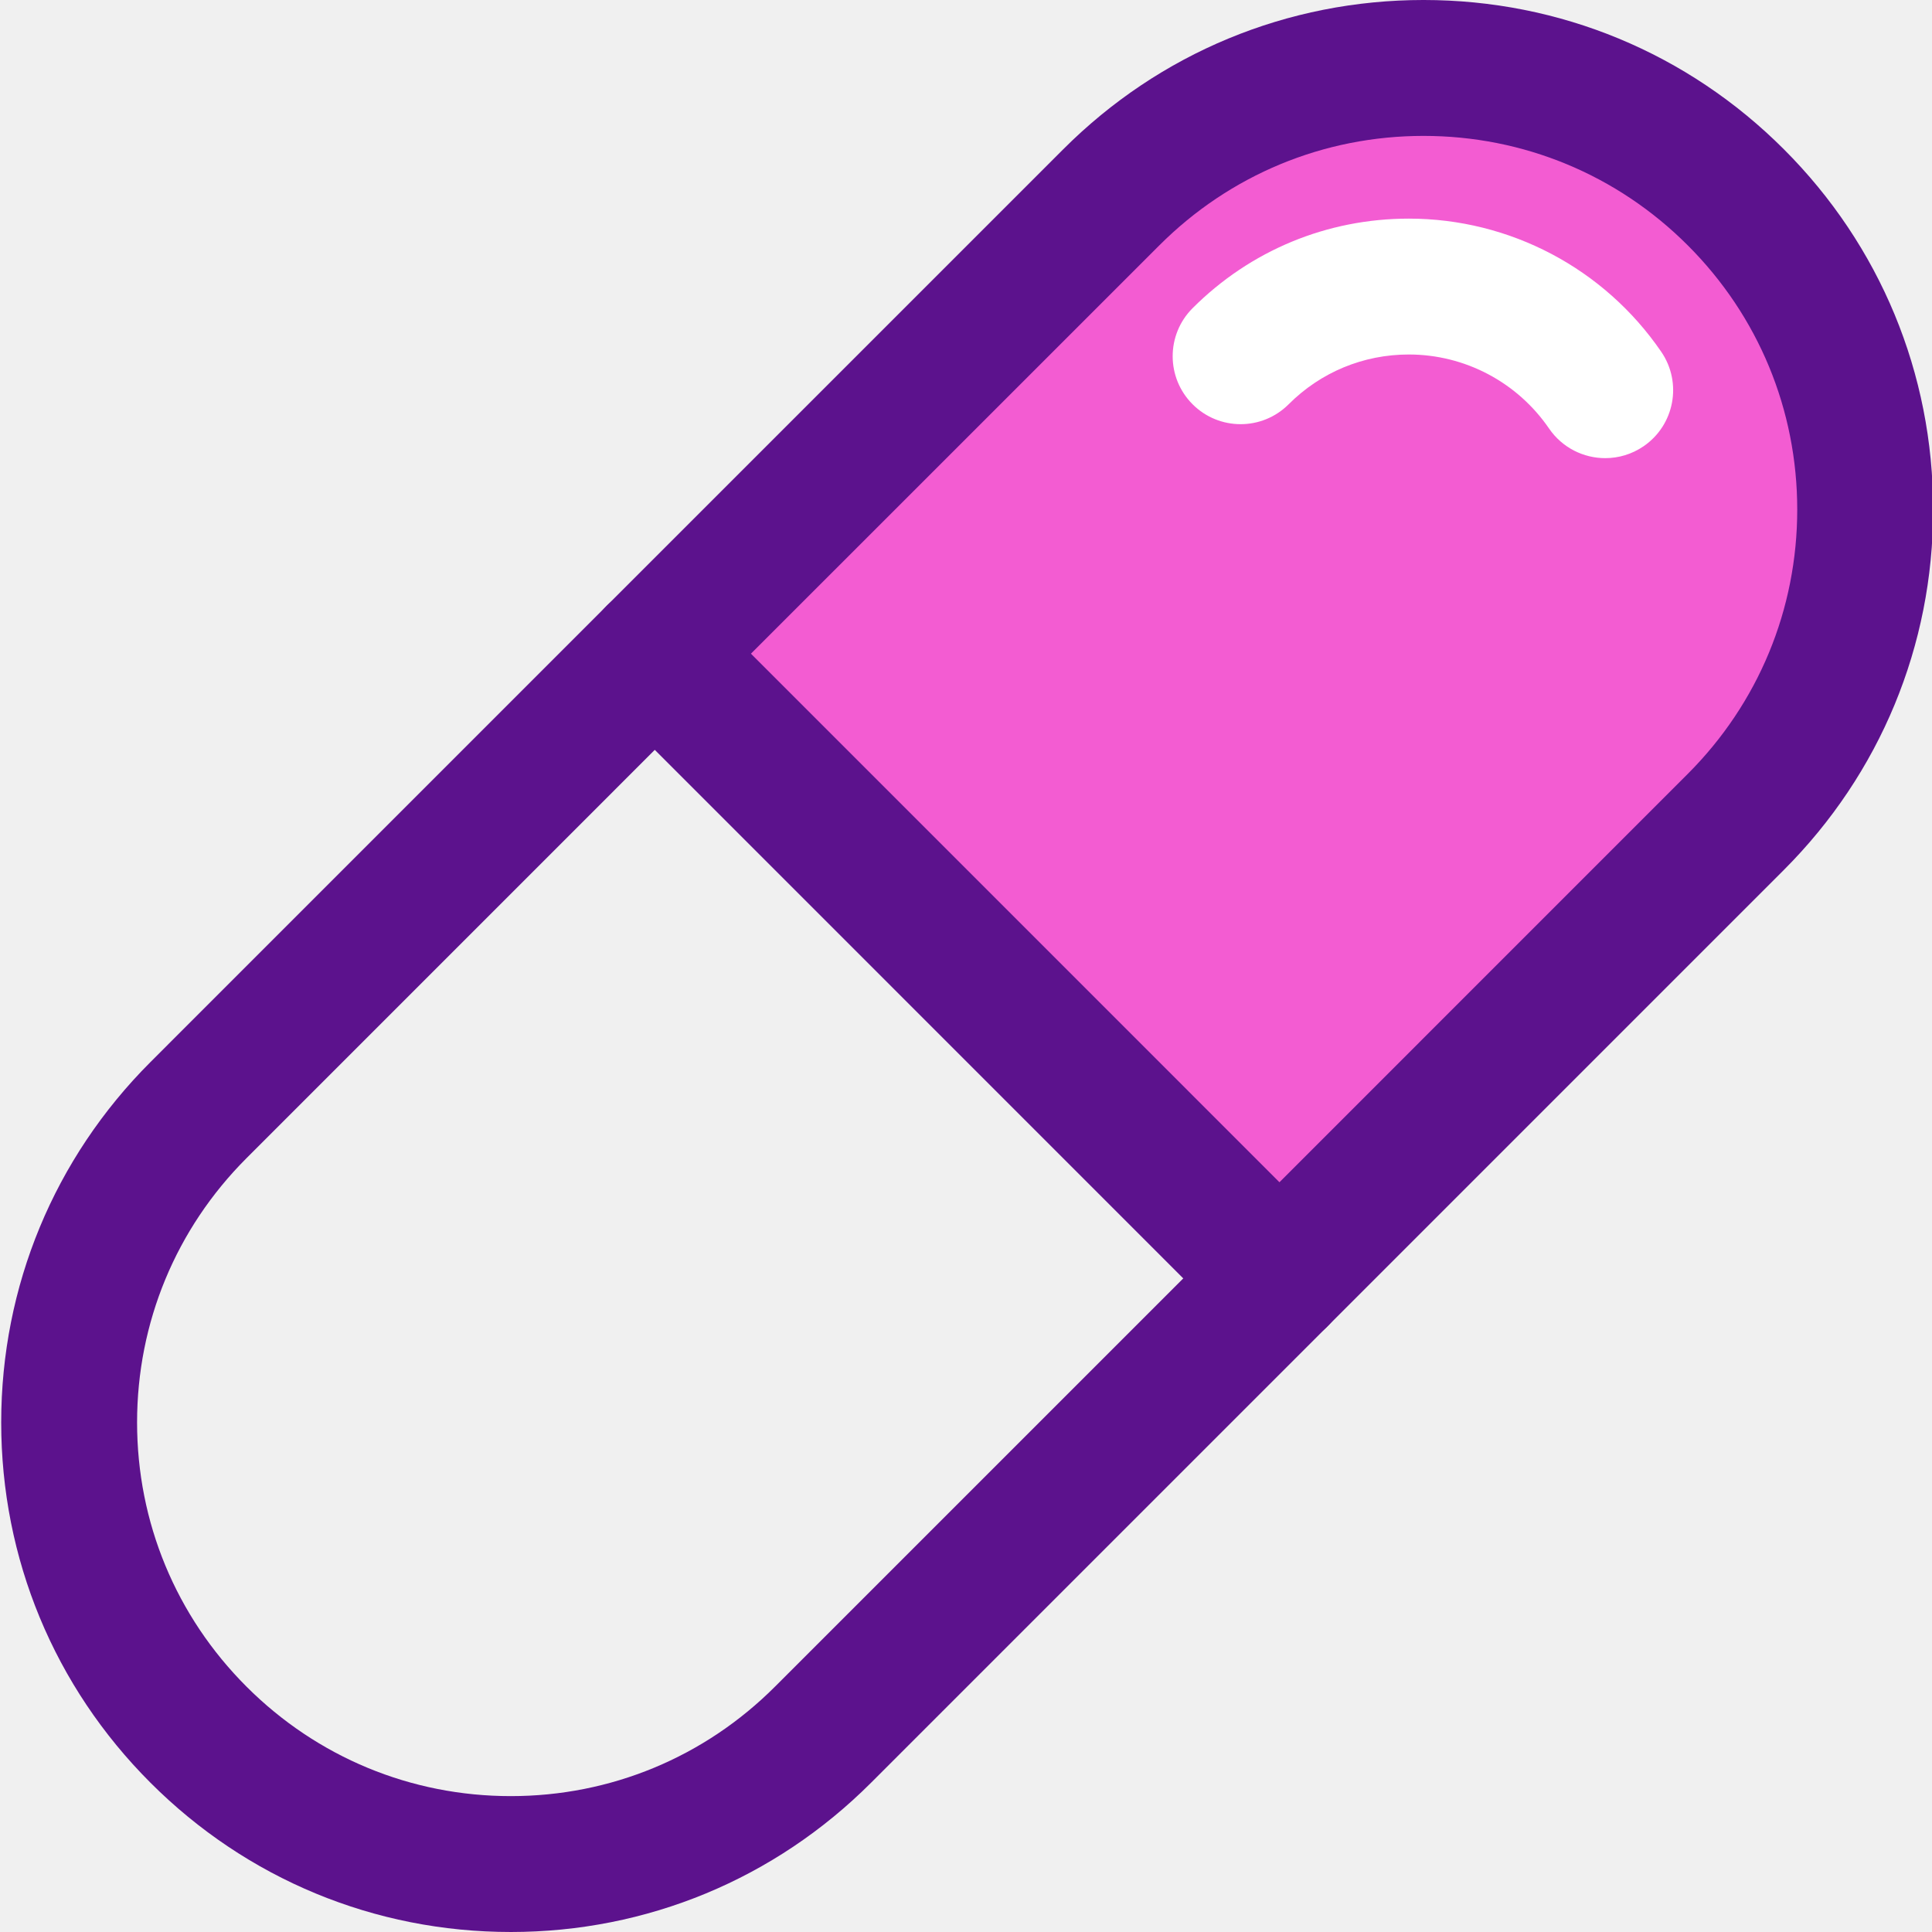
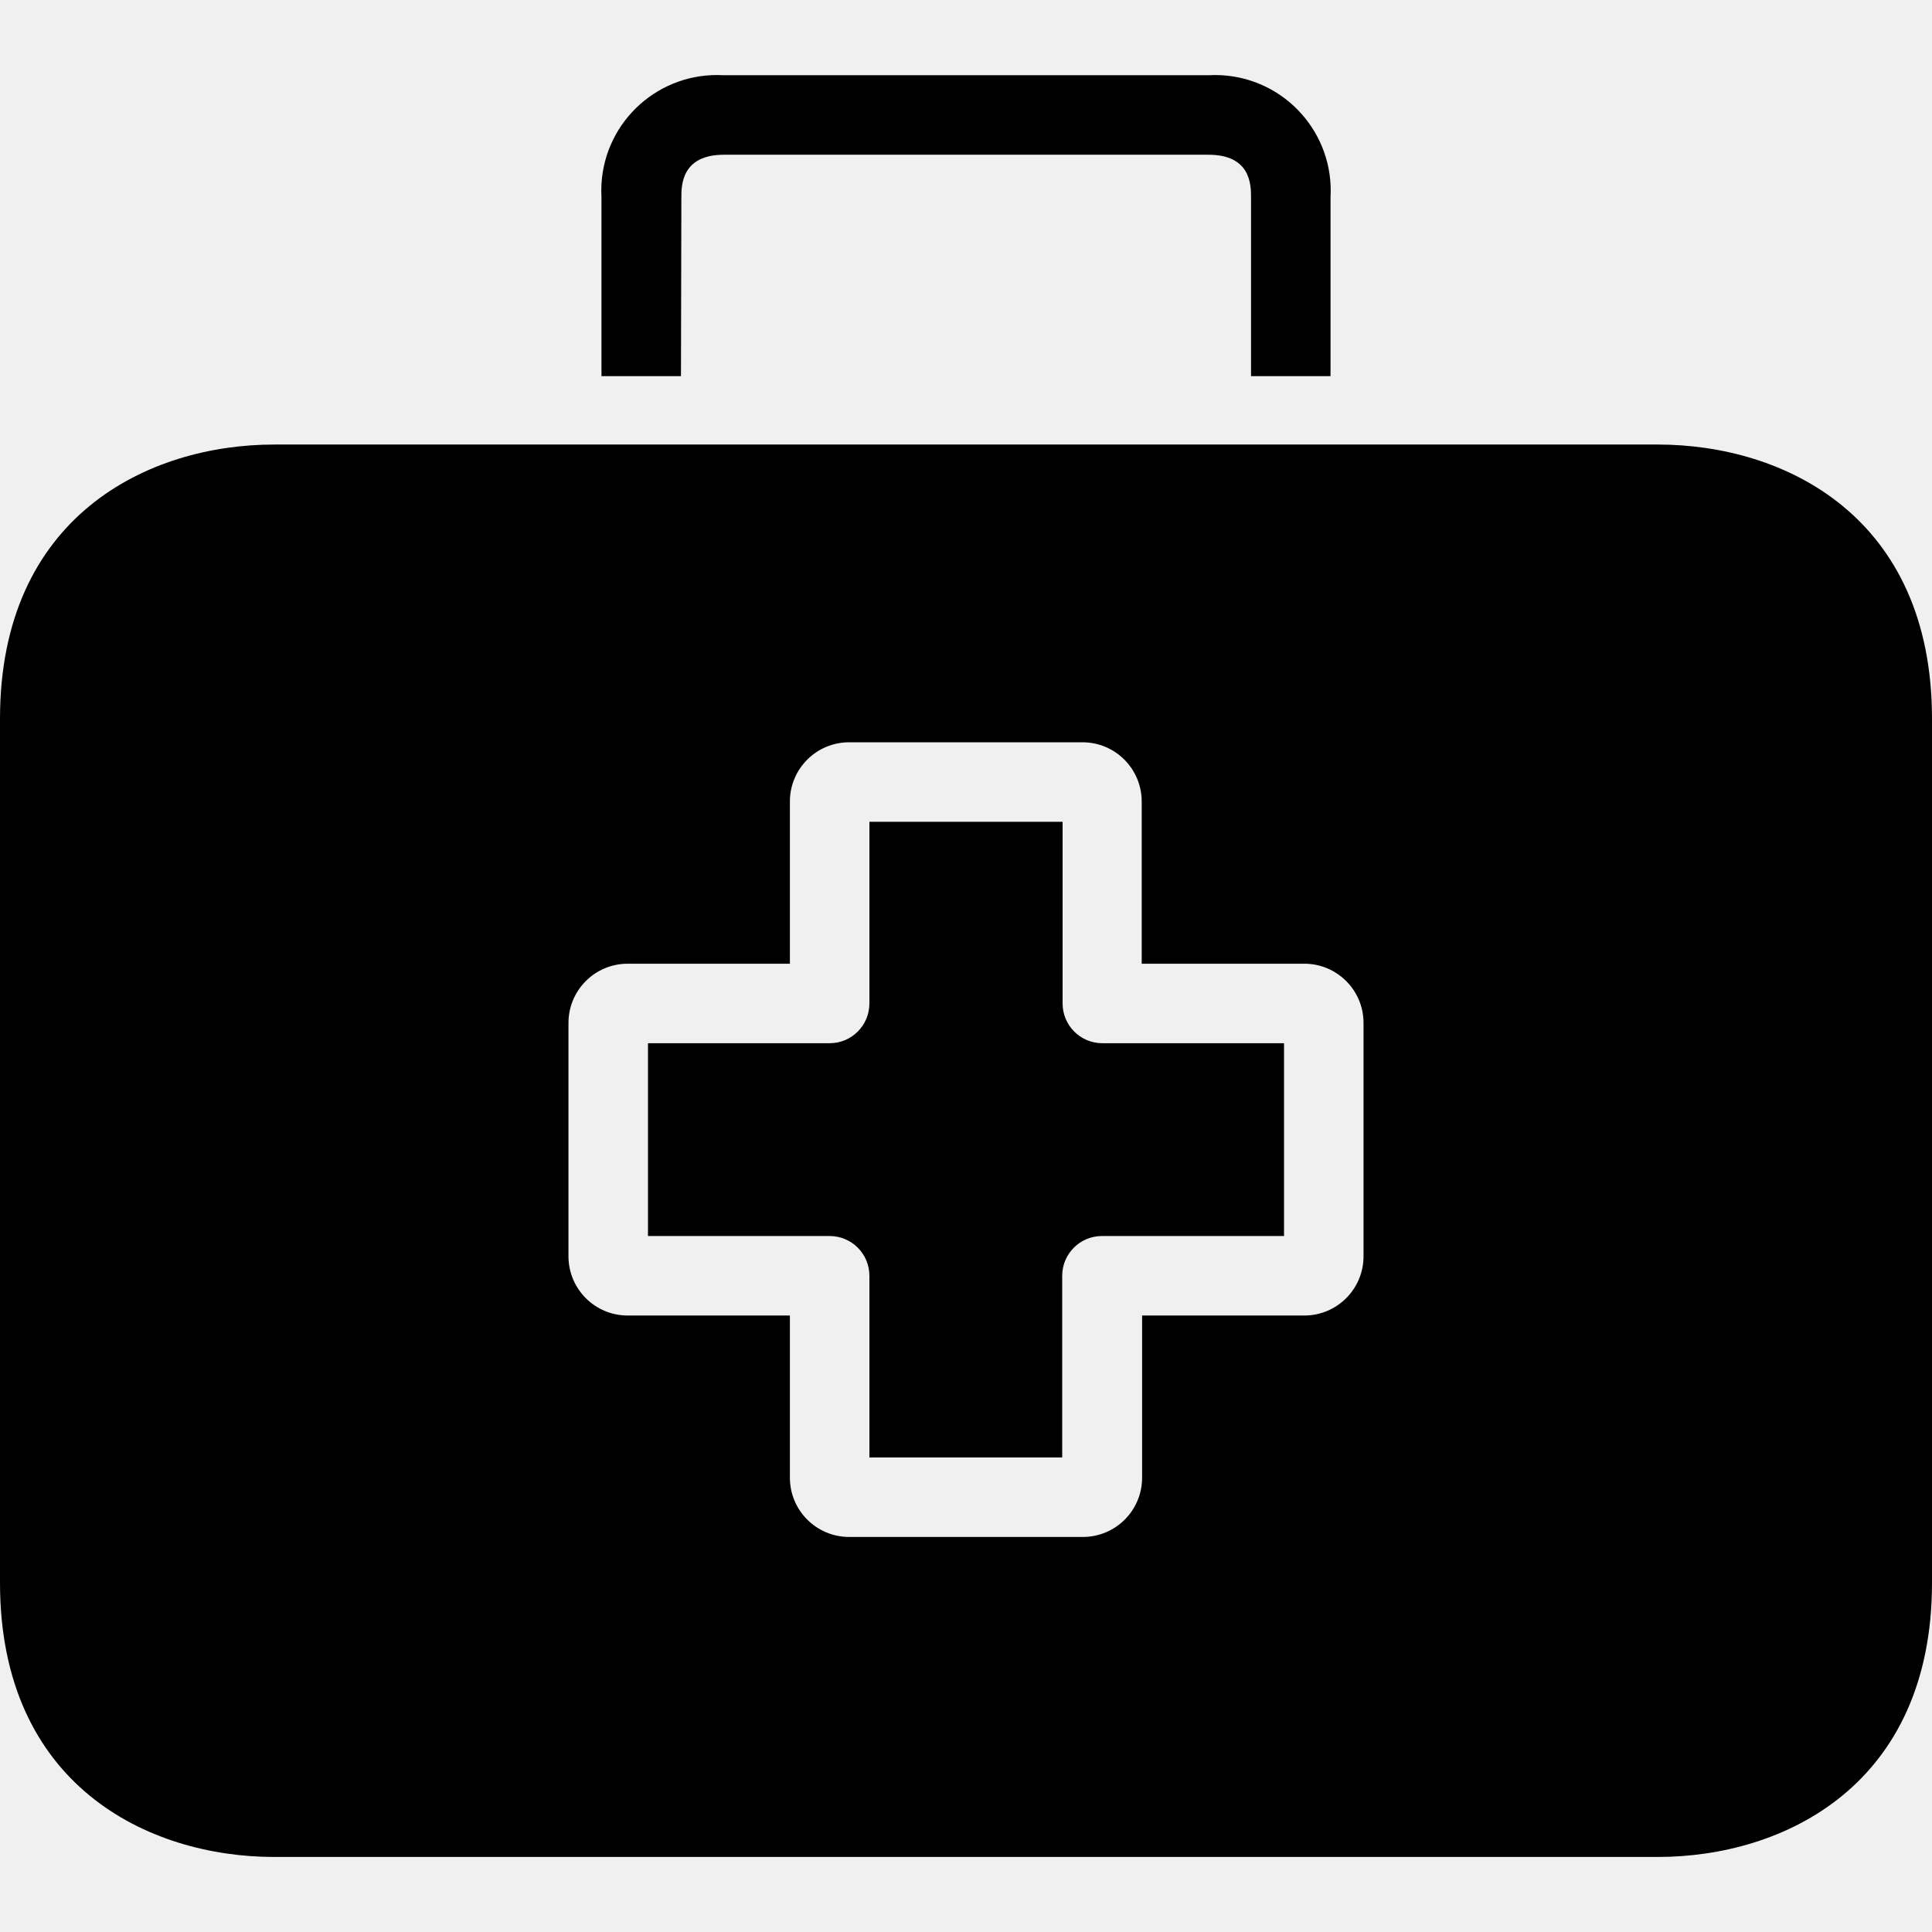
- <svg xmlns="http://www.w3.org/2000/svg" height="388pt" viewBox="0 0 388 388.239" width="388pt">
-   <path d="m102.52 388.238c-27.352 0-53.074-10.652-72.406-30-19.34-19.332-29.992-45.051-29.992-72.398s10.652-53.066 29.992-72.414l91.711-91.719c5.121-5.121 14.188-5.121 19.309 0l125.504 125.52c5.336 5.332 5.336 13.973 0 19.305l-91.711 91.707c-19.34 19.348-45.055 30-72.406 30zm28.957-237.57-82.059 82.066c-14.18 14.184-21.992 33.051-21.992 53.105 0 20.055 7.805 38.906 21.992 53.094 14.188 14.184 33.039 22 53.102 22 20.051 0 38.914-7.812 53.098-22l82.059-82.055zm0 0" fill="#5c128d" />
-   <path d="m256.988 256.875 91.715-91.719c34.656-34.656 34.656-90.848 0-125.504-34.656-34.66-90.848-34.66-125.508 0l-91.715 91.715zm0 0" fill="#f35cd2" />
-   <path d="m256.988 270.531c-3.621 0-7.094-1.438-9.656-4l-125.504-125.52c-5.336-5.332-5.336-13.973 0-19.305l91.711-91.707c19.34-19.348 45.055-30 72.406-30 27.355 0 53.074 10.652 72.41 30 19.34 19.332 29.992 45.051 29.992 72.398 0 27.348-10.652 53.07-29.992 72.414l-91.715 91.723c-2.562 2.559-6.035 3.996-9.652 3.996zm-106.203-139.172 106.203 106.215 82.059-82.066c14.18-14.188 21.992-33.055 21.992-53.109 0-20.051-7.805-38.906-21.992-53.09-14.188-14.188-33.039-22-53.102-22-20.051 0-38.91 7.812-53.098 22zm0 0" fill="#5c128d" />
-   <path d="m322.461 92.066c-4.355 0-8.637-2.082-11.281-5.934-6.387-9.332-16.93-14.895-28.199-14.895-9.121 0-17.688 3.547-24.141 10-5.336 5.336-13.977 5.336-19.309 0-5.332-5.332-5.332-13.973 0-19.305 11.609-11.613 27.035-18 43.449-18 20.285 0 39.254 10 50.734 26.762 4.258 6.223 2.672 14.719-3.555 18.984-2.355 1.613-5.043 2.387-7.699 2.387zm0 0" fill="#fff" />
+ <svg xmlns="http://www.w3.org/2000/svg" version="1.1" id="Capa_1" x="0px" y="0px" viewBox="0 0 388.8 388.8" style="enable-background:new 0 0 388.8 388.8;" xml:space="preserve">
+   <g>
+     <g>
+       <path d="M221.84,209.939c-4.418,0-8-3.582-8-8v-36.56h-38.88v36.56c0,4.418-3.582,8-8,8H130.4v38.8h36.56c4.418,0,8,3.582,8,8    v36.56h38.8v-36.56c0-4.418,3.582-8,8-8h36.64v-38.8H221.84z" />
+     </g>
+   </g>
+   <g>
+     <g>
+       <path d="M333.6,89.459H55.2c-25.44,0-55.2,14.48-55.2,55.2v173.84c0,40.72,29.76,55.2,55.2,55.2h278.4    c25.44,0,55.2-14.48,55.2-55.2v-173.84C388.8,103.939,359.12,89.459,333.6,89.459z M274.4,252.819    c0,6.583-5.337,11.92-11.92,11.92h-32.64v32.64c0,6.583-5.337,11.92-11.92,11.92h-47.04c-6.583,0-11.92-5.337-11.92-11.92v-32.64    H126.4c-6.583,0.044-11.956-5.257-12-11.84c0-0.027,0-0.054,0-0.08v-46.96c0-6.583,5.337-11.92,11.92-11.92h32.64v-32.64    c0-6.583,5.337-11.92,11.92-11.92h46.96c6.583,0,11.92,5.337,11.92,11.92v32.64h32.64c6.583-0.044,11.956,5.257,12,11.84    c0,0.027,0,0.053,0,0.08V252.819z" />
+     </g>
+   </g>
+   <g>
+     <g>
+       <path d="M245.835,15.139c-0.877-0.05-1.757-0.05-2.635,0h-97.6c-12.837-0.727-23.833,9.089-24.56,21.925    c-0.05,0.878-0.05,1.757,0,2.635v36h16l0.08-36c0-2.32,0-8.56,8.56-8.56h97.52c8.56,0,8.56,6.16,8.56,8.56v36h16v-36    C268.488,26.862,258.671,15.867,245.835,15.139z" />
+     </g>
+   </g>
+   <g>
+ </g>
+   <g>
+ </g>
+   <g>
+ </g>
+   <g>
+ </g>
+   <g>
+ </g>
+   <g>
+ </g>
+   <g>
+ </g>
+   <g>
+ </g>
+   <g>
+ </g>
+   <g>
+ </g>
+   <g>
+ </g>
+   <g>
+ </g>
+   <g>
+ </g>
+   <g>
+ </g>
+   <g>
+ </g>
</svg>
